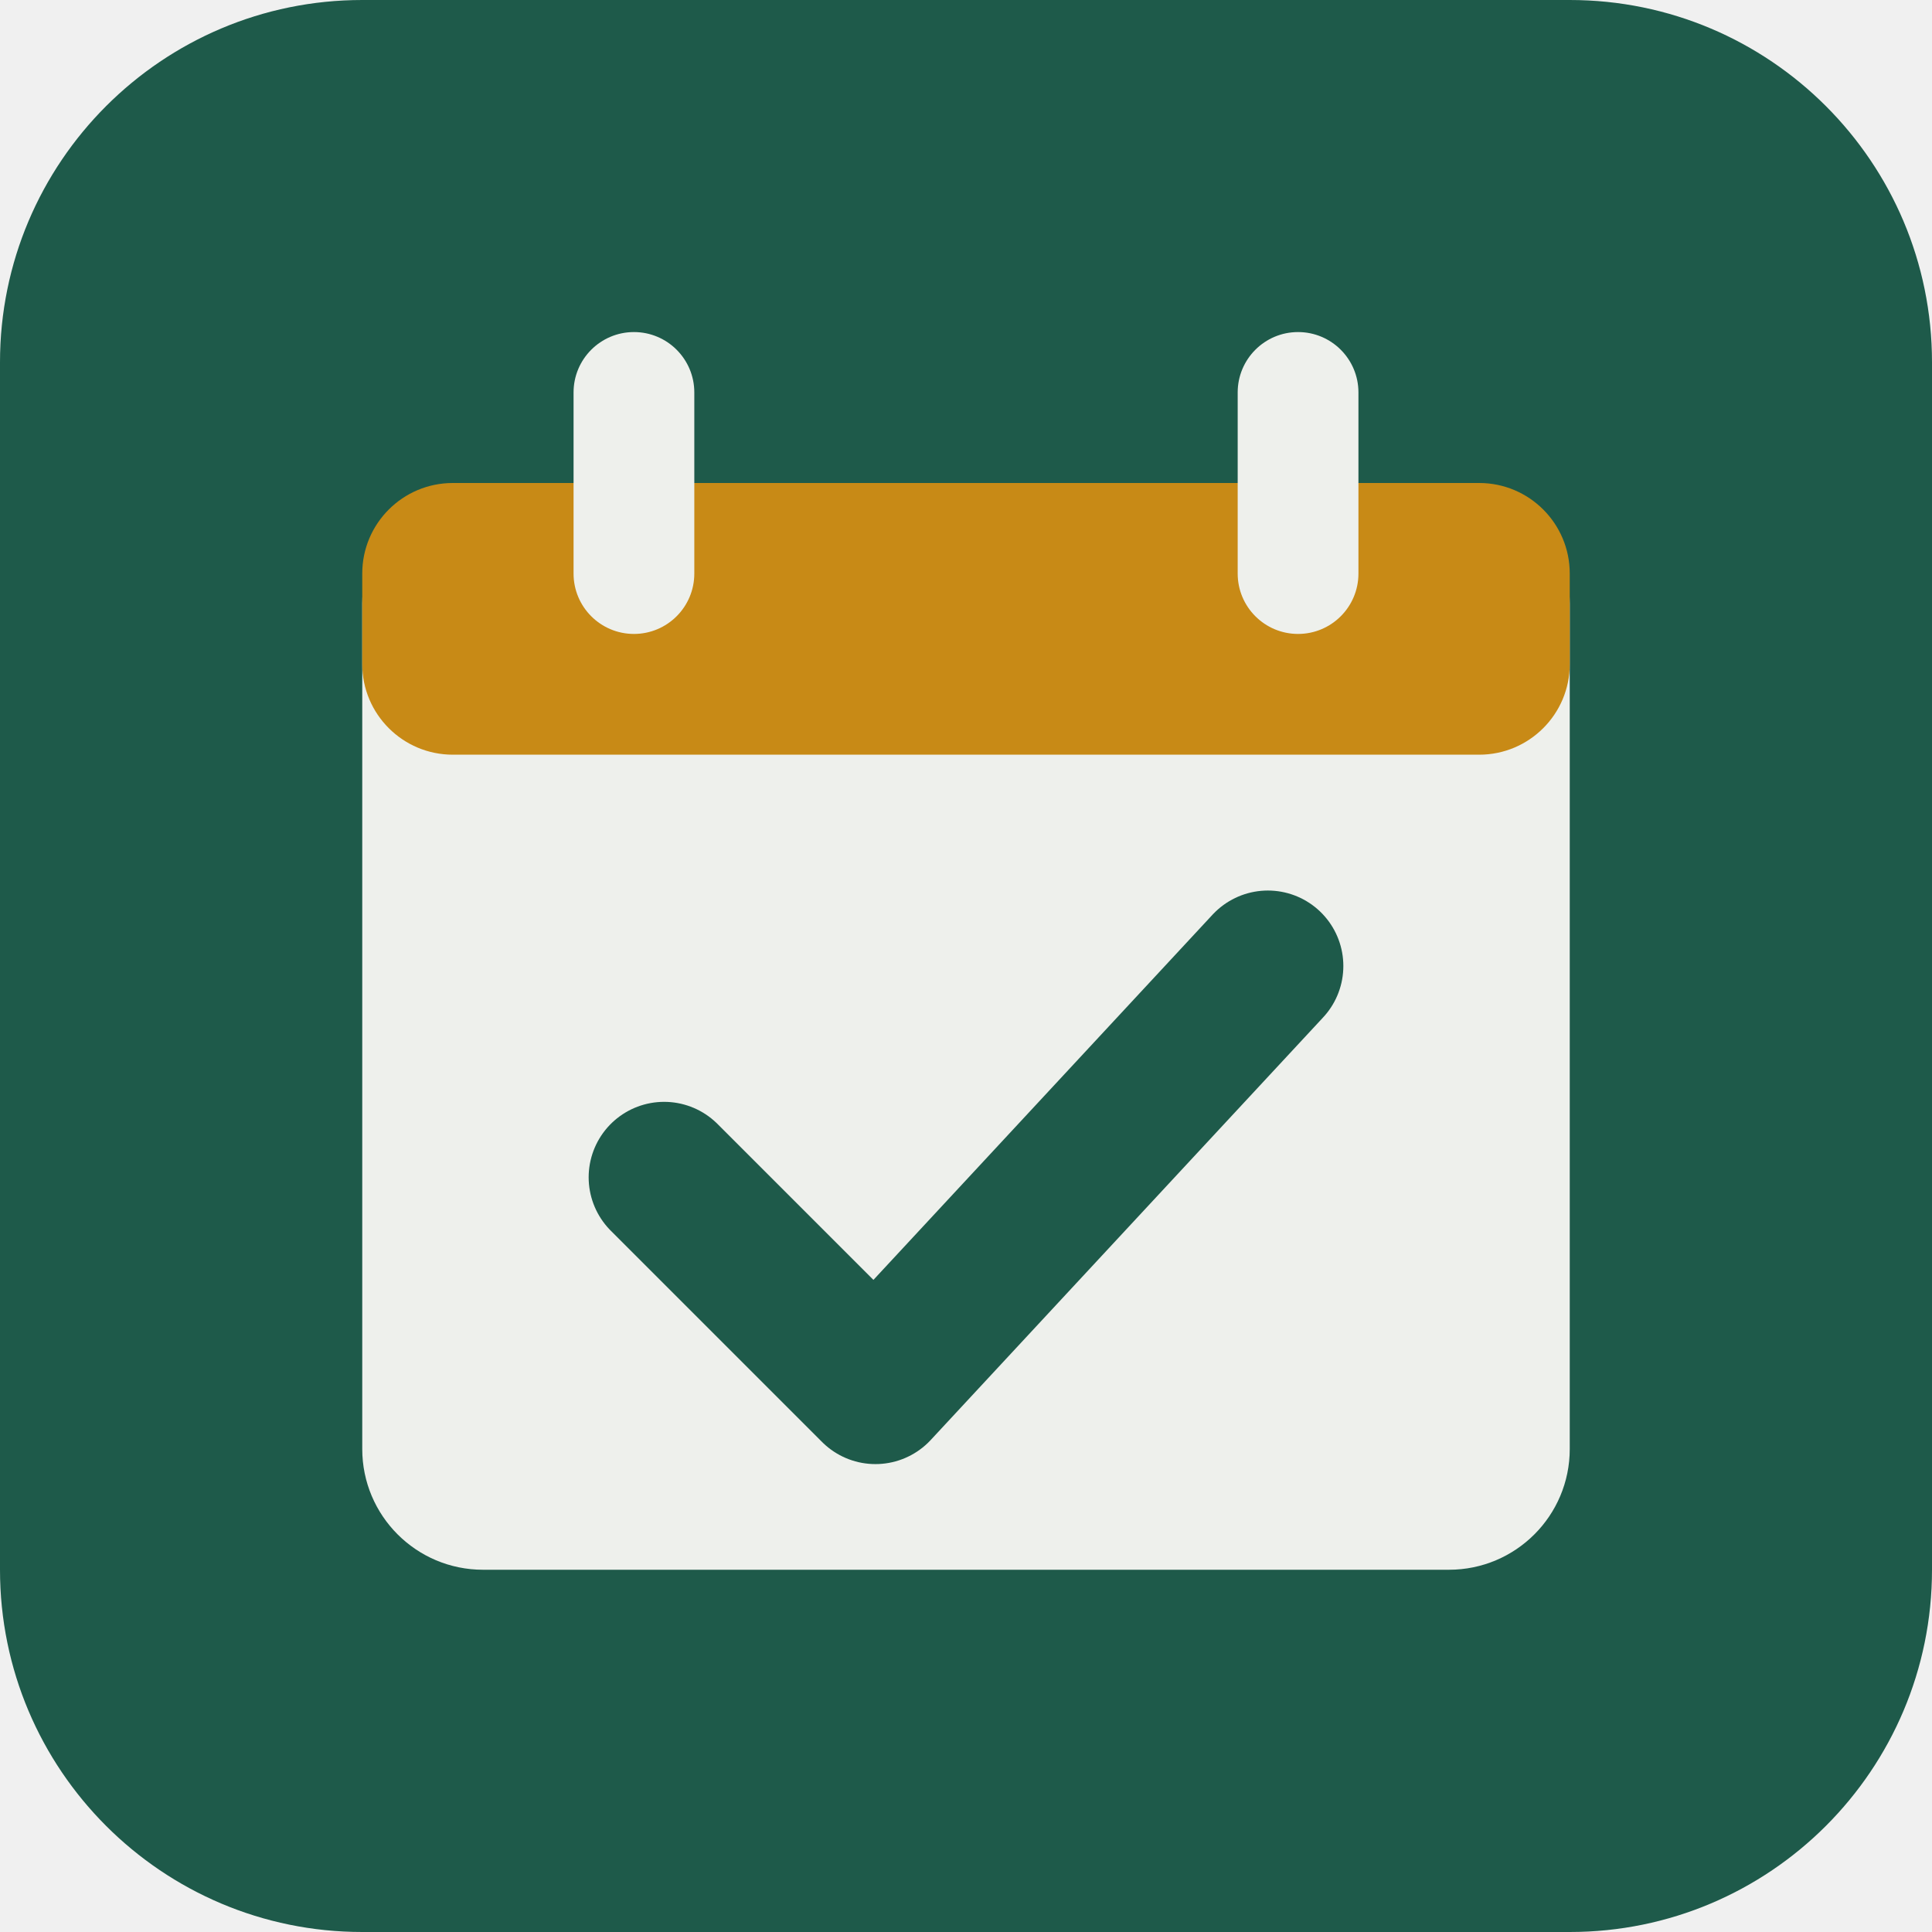
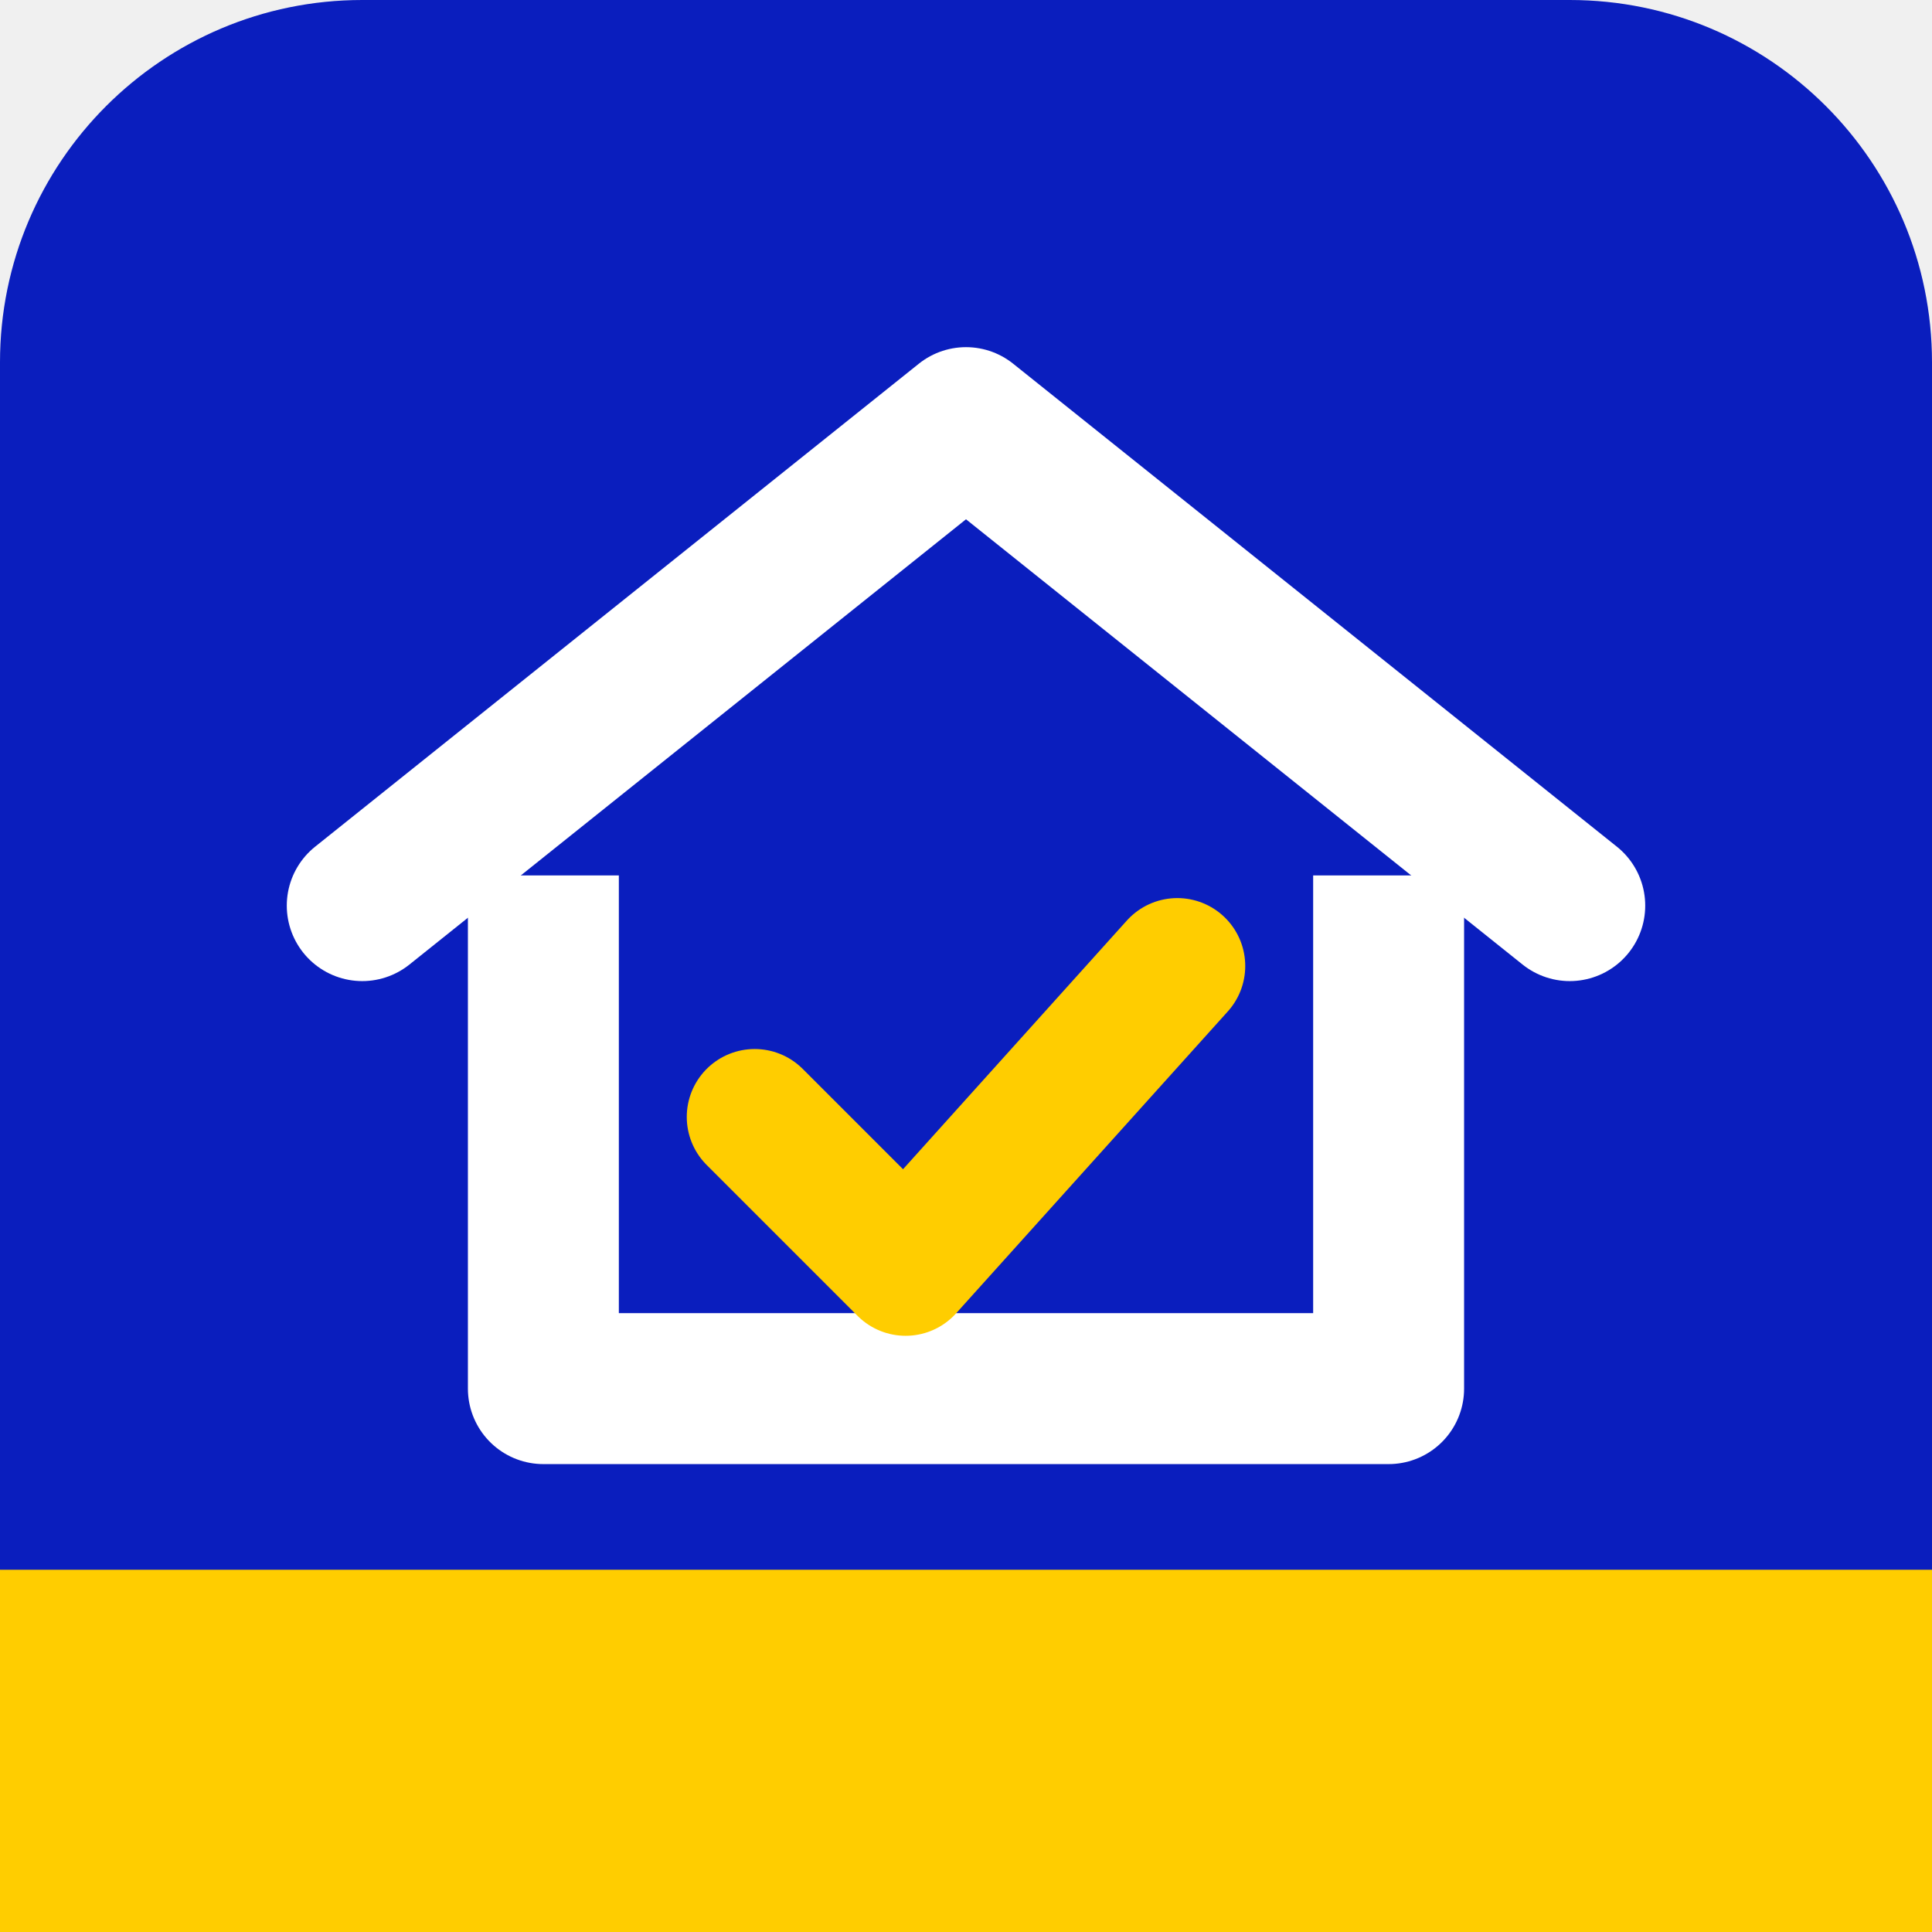
<svg xmlns="http://www.w3.org/2000/svg" viewBox="0 0 64 64">
-   <rect width="64" height="64" rx="12" fill="#1E5A4A" />
-   <rect x="12" y="16" width="40" height="36" rx="4" fill="#EEF0EC" />
-   <rect x="12" y="16" width="40" height="9" rx="3" fill="#C88A16" />
-   <rect x="19" y="11" width="4" height="10" rx="2" fill="#EEF0EC" />
-   <rect x="41" y="11" width="4" height="10" rx="2" fill="#EEF0EC" />
-   <path d="M22 39l7 7 13-14" stroke="#1E5A4A" stroke-width="5" fill="none" stroke-linecap="round" stroke-linejoin="round" />
+   <rect width="64" height="64" rx="12" fill="#0A1EBE" />
+   <rect y="52" width="64" height="12" fill="#FFCD00" />
+   <path d="M12 30 32 14l20 16" stroke="#FFFFFF" stroke-width="5" fill="none" stroke-linecap="round" stroke-linejoin="round" />
+   <path d="M18 29v17h28V29" stroke="#FFFFFF" stroke-width="5" fill="none" stroke-linejoin="round" />
+   <path d="M25 37l5 5 9-10" stroke="#FFCD00" stroke-width="4.5" fill="none" stroke-linecap="round" stroke-linejoin="round" />
</svg>
